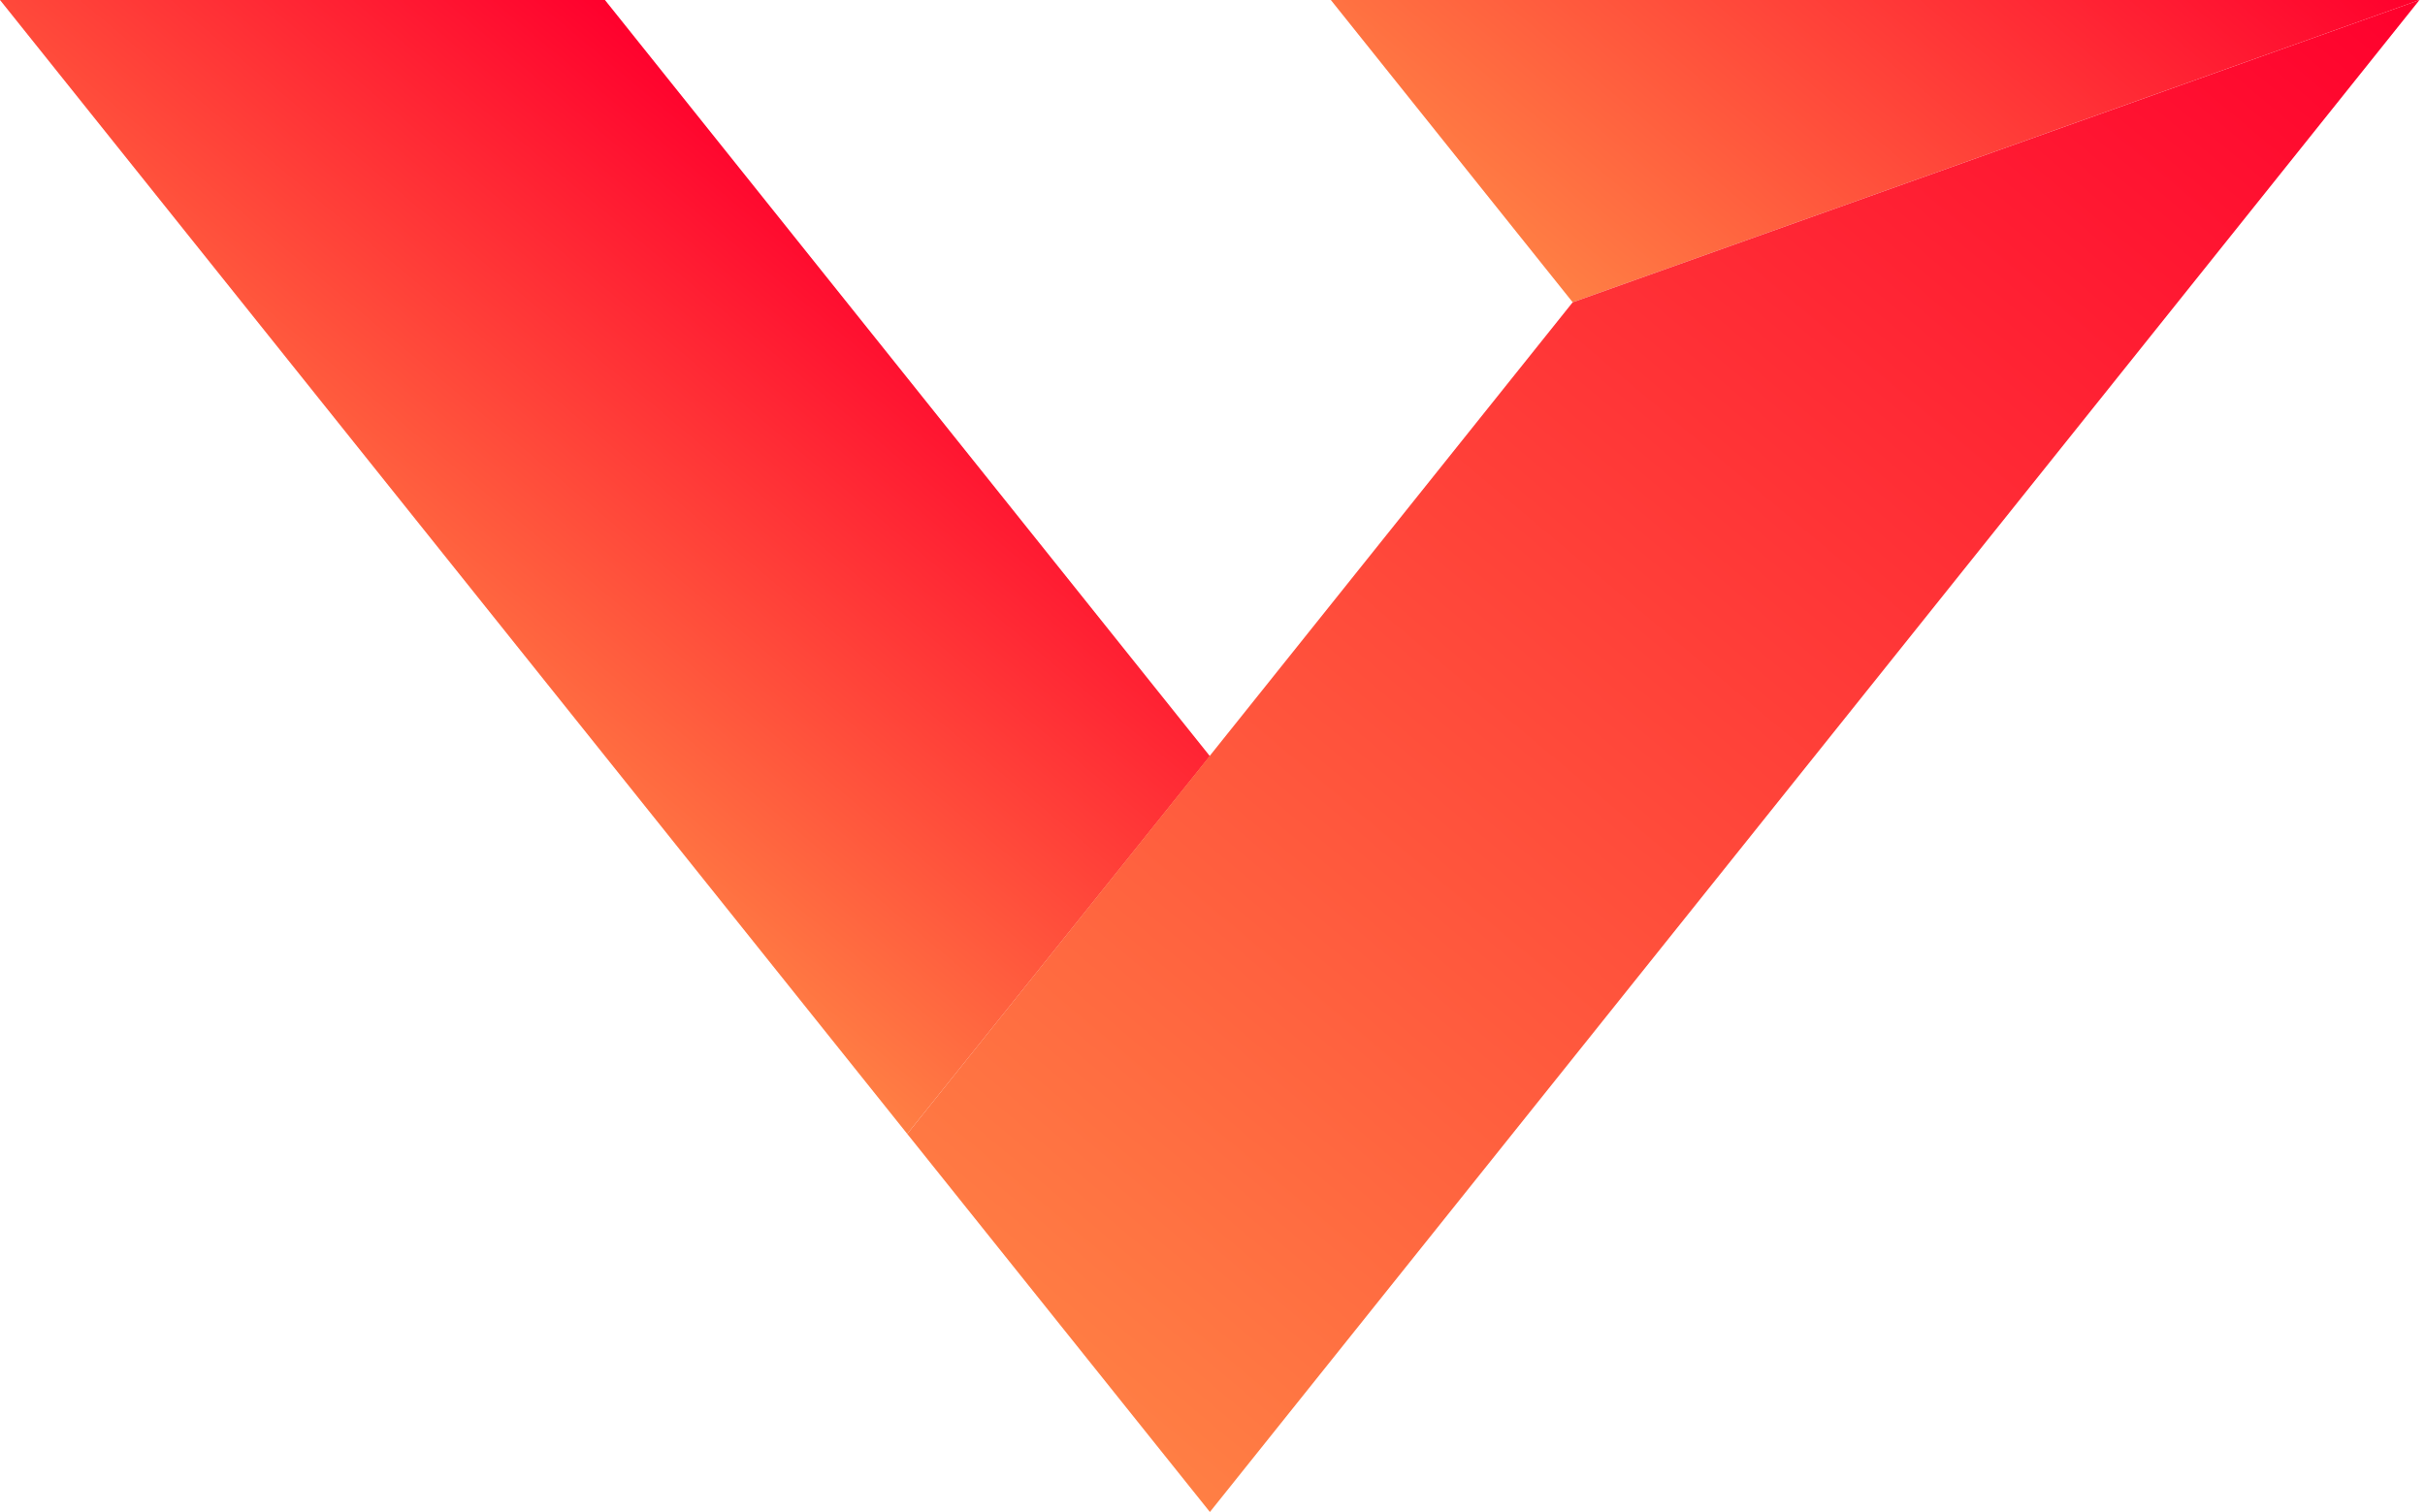
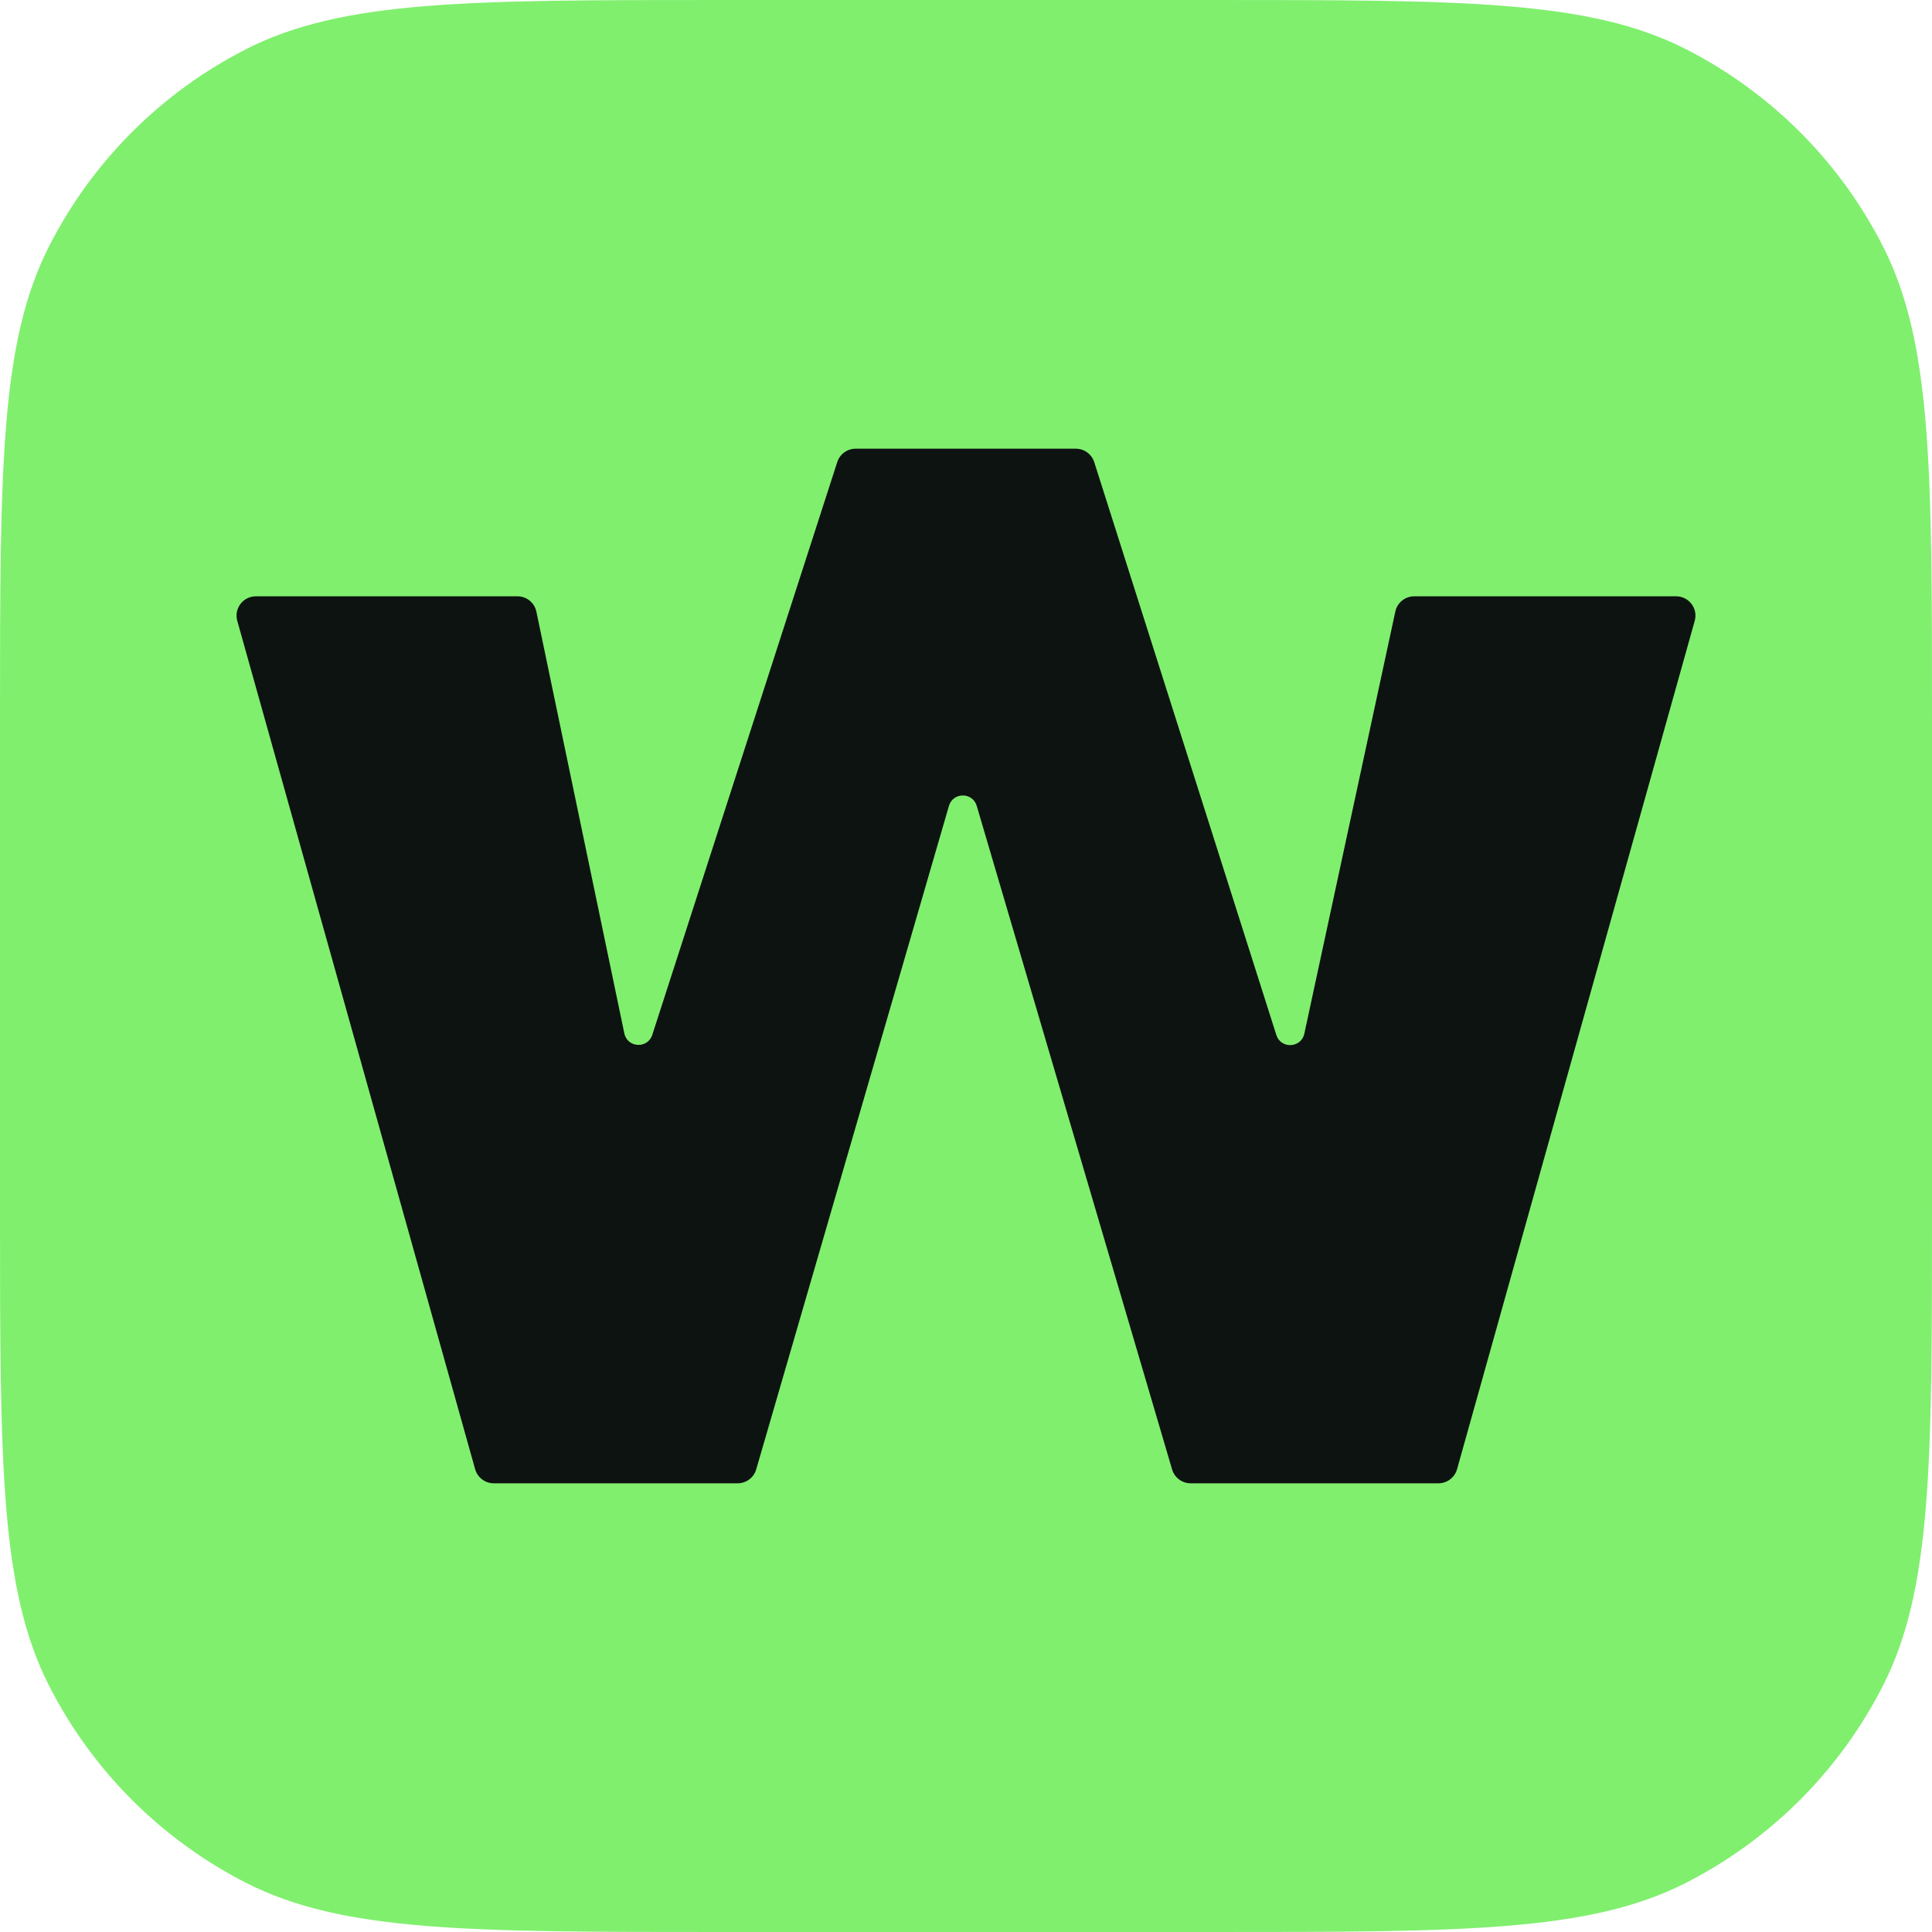
- <svg xmlns="http://www.w3.org/2000/svg" width="178" height="111" viewBox="0 0 178 111" fill="none">
-   <path d="M97.686 0H177.595L115.438 22.191L97.686 0Z" fill="url(#paint0_linear_714_19498)" />
-   <path d="M66.595 83.244L0 0H44.405L88.809 55.512L66.595 83.244Z" fill="url(#paint1_linear_714_19498)" />
-   <path d="M66.595 83.244L115.438 22.191L177.595 0L88.809 111L66.595 83.244Z" fill="url(#paint2_linear_714_19498)" />
-   <defs>
-     <linearGradient id="paint0_linear_714_19498" x1="154.154" y1="-19.679" x2="117.537" y2="23.959" gradientUnits="userSpaceOnUse">
-       <stop offset="0.001" stop-color="#FF002D" />
-       <stop offset="1" stop-color="#FF7F44" />
-     </linearGradient>
-     <linearGradient id="paint1_linear_714_19498" x1="58.381" y1="11.732" x2="26.559" y2="49.656" gradientUnits="userSpaceOnUse">
-       <stop offset="0.001" stop-color="#FF002D" />
-       <stop offset="1" stop-color="#FF7F44" />
-     </linearGradient>
-     <linearGradient id="paint2_linear_714_19498" x1="166.104" y1="-9.651" x2="74.752" y2="99.219" gradientUnits="userSpaceOnUse">
-       <stop offset="0.001" stop-color="#FF002D" />
-       <stop offset="1" stop-color="#FF7F44" />
-     </linearGradient>
-   </defs>
+ <svg xmlns="http://www.w3.org/2000/svg" width="128" height="128" viewBox="0 0 128 128" fill="none">
+   <path d="M0 47.786C0 31.06 0 22.696 3.255 16.307C6.119 10.688 10.688 6.119 16.308 3.255C22.696 0 31.06 0 47.787 0H80.213C96.94 0 105.304 0 111.693 3.255C117.312 6.119 121.881 10.688 124.745 16.307C128 22.696 128 31.06 128 47.786V80.213C128 96.94 128 105.304 124.745 111.692C121.881 117.312 117.312 121.881 111.693 124.745C105.304 128 96.94 128 80.213 128H47.787C31.06 128 22.696 128 16.308 124.745C10.688 121.881 6.119 117.312 3.255 111.692C0 105.304 0 96.94 0 80.213V47.786Z" fill="#80EF6E" />
+   <path d="M92.444 40.517C92.571 39.928 93.092 39.507 93.695 39.507H111.048C111.895 39.507 112.509 40.316 112.28 41.132L96.534 97.337C96.379 97.89 95.876 98.272 95.302 98.272H78.882C78.314 98.272 77.814 97.898 77.654 97.353L64.711 53.391C64.44 52.471 63.136 52.474 62.869 53.395L50.101 97.349C49.942 97.896 49.441 98.272 48.872 98.272H32.711C32.138 98.272 31.634 97.89 31.479 97.338L15.72 41.132C15.491 40.316 16.105 39.507 16.953 39.507H34.284C34.89 39.507 35.413 39.932 35.537 40.525L41.363 68.463C41.564 69.427 42.913 69.499 43.216 68.562L55.47 30.615C55.64 30.086 56.132 29.728 56.687 29.728H71.277C71.835 29.728 72.328 30.089 72.497 30.62L84.561 68.572C84.86 69.51 86.207 69.446 86.415 68.484L92.444 40.517Z" fill="#0D1311" />
</svg>
